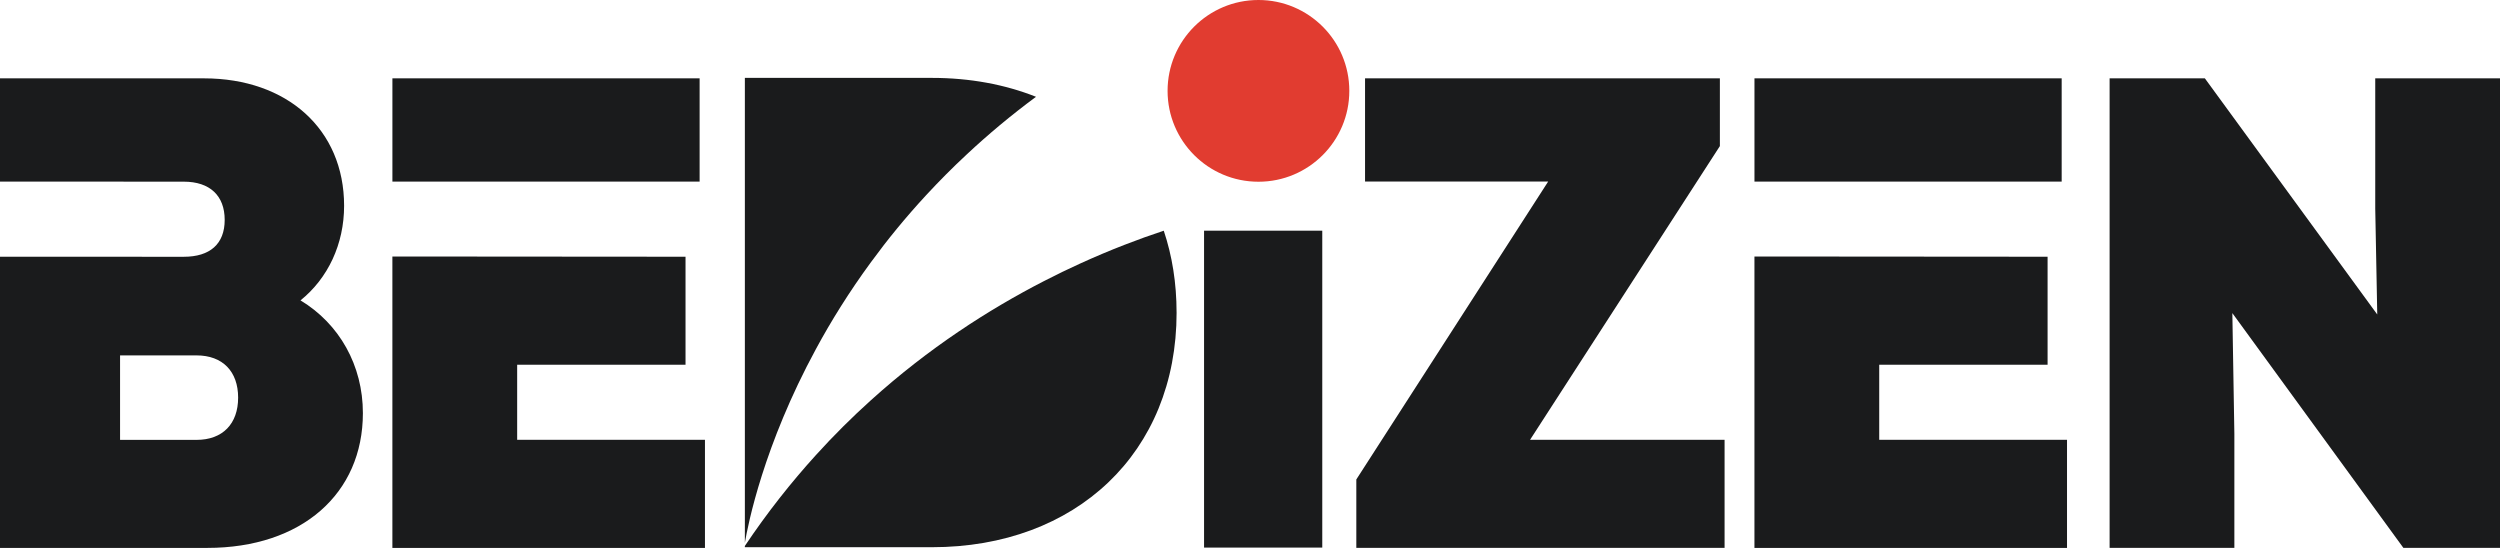
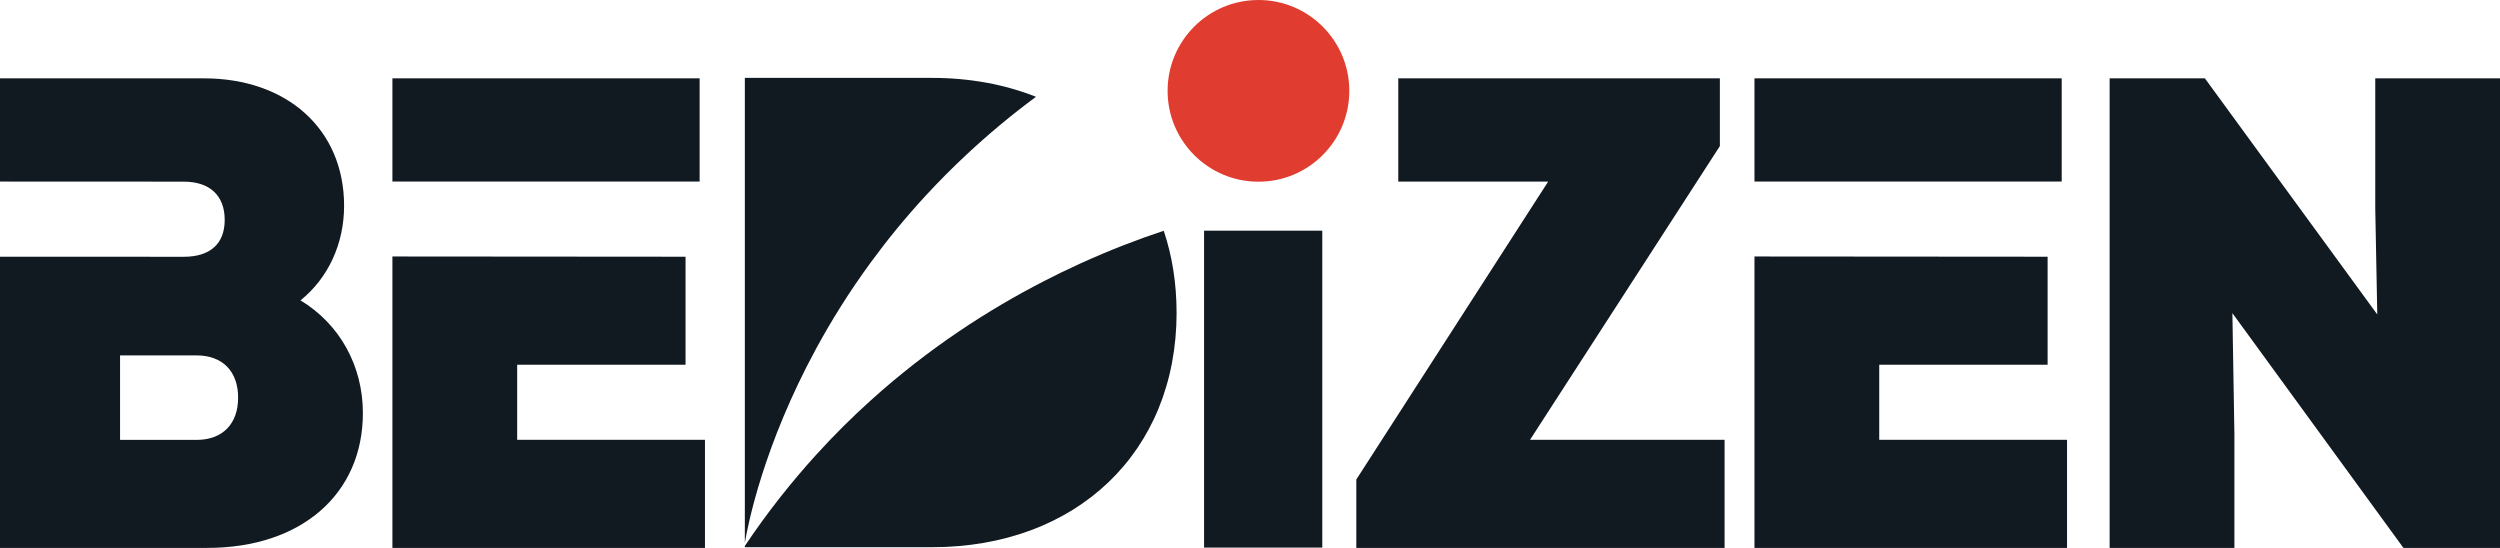
- <svg xmlns="http://www.w3.org/2000/svg" viewBox="0 0 1080.7 236.85">
+ <svg xmlns="http://www.w3.org/2000/svg" id="Layer_2" data-name="Layer 2" viewBox="0 0 869.82 190.63">
  <defs>
    <style>
      .cls-1 {
-         fill: #1a1b1c;
+         fill: #111921;
      }

      .cls-2 {
        fill: #e13c30;
      }
    </style>
  </defs>
-   <g id="Layer_1" data-name="Layer 1">
+   <g id="White_Bckg" data-name="White Bckg">
    <g>
-       <path class="cls-1" d="M129.9,129.85c11.89-9.57,18.85-24.35,18.85-40.89,0-33.05-24.64-55.09-60.59-55.09H0v44.62l79.44.04c11.32,0,17.69,6.09,17.69,16.52s-6.37,15.95-17.69,15.95l-79.44-.02v125.87h89.59c40.89,0,67.28-23.49,67.28-58.28,0-20.59-10.15-38.57-26.97-48.72ZM84.96,190.16h-33.06v-36.53h33.06c11.31,0,17.98,6.96,17.98,18.26s-6.67,18.26-17.98,18.26Z" />
-       <path class="cls-1" d="M223.56,190.12v-32.45h72.78v-46.69l-126.72-.1v125.97h135.12v-46.73h-81.18ZM302.43,78.49v-44.62h-132.8v44.62h132.8Z" />
-       <path class="cls-1" d="M812.35,190.12v-32.45h72.78v-46.69l-126.72-.1v125.97h135.12v-46.73h-81.18ZM891.22,78.49v-44.62h-132.8v44.62h132.8Z" />
-       <path class="cls-1" d="M745.5,190.12v46.72h-159.19v-29.58l82.93-128.78h-79.16v-44.62h153.39v29.29l-82.06,126.97h84.09Z" />
-       <path class="cls-1" d="M1026.77,33.87h53.93v202.97h-41.76l-73.94-101.49.87,52.19v49.29h-53.93V33.87h41.18l74.52,102.07-.87-45.81v-56.25Z" />
-       <path class="cls-1" d="M447.83,41.85c-10.84,8.02-20.74,16.32-29.82,24.8-6.28,5.84-12.18,11.79-17.68,17.74-8.91,9.65-16.83,19.36-23.85,28.97-9.4,12.82-17.24,25.45-23.73,37.45-22.66,41.75-29.41,75.87-30.76,83.85V33.67h80.85c16.48,0,31.61,2.86,45,8.17Z" />
-       <path class="cls-1" d="M508.62,135.11c0,60.56-43.48,101.44-105.79,101.44h-80.85v-.53c9.69-14.47,20.04-27.53,30.76-39.34,7.74-8.54,15.68-16.4,23.73-23.66,25-22.57,50.95-39.24,74.76-51.48,5.31-2.74,10.52-5.27,15.6-7.57,13.25-6.05,25.54-10.7,36.24-14.24,3.62,10.78,5.54,22.64,5.54,35.37Z" />
-       <rect class="cls-1" x="520.49" y="99.72" width="51.1" height="136.99" />
+       <path class="cls-1" d="M104.55,104.51c9.57-7.7,15.17-19.6,15.17-32.91,0-26.6-19.83-44.34-48.77-44.34H0v35.91l63.94.03c9.11,0,14.24,4.9,14.24,13.3s-5.13,12.84-14.24,12.84l-63.94-.02v101.31h72.11c32.91,0,54.15-18.91,54.15-46.91,0-16.57-8.17-31.04-21.71-39.21ZM68.38,153.05h-26.61v-29.4h26.61c9.1,0,14.47,5.6,14.47,14.7s-5.37,14.7-14.47,14.7Z" />
+       <path class="cls-1" d="M179.94,153.02v-26.12h58.58v-37.58l-101.99-.08v101.39h108.75v-37.61h-65.34ZM243.42,63.17V27.26h-106.89v35.91h106.89Z" />
+       <path class="cls-1" d="M653.84,153.02v-26.12h58.58v-37.58l-101.99-.08v101.39h108.75v-37.61h-65.34ZM717.32,63.17V27.26h-106.89v35.91h106.89Z" />
+       <path class="cls-1" d="M600.03,153.03v37.6h-128.13v-23.8l66.75-103.65h-52.15V27.26h111.89v23.57l-66.05,102.19h67.68Z" />
+       <path class="cls-1" d="M826.42,27.26h43.41v163.37h-33.61l-59.51-81.68.7,42.01v39.67h-43.41V27.26h33.14l59.98,82.15-.7-36.87V27.26Z" />
+       <path class="cls-1" d="M360.44,33.68c-8.72,6.45-16.69,13.14-24,19.96-5.06,4.7-9.8,9.49-14.23,14.28-7.17,7.77-13.54,15.58-19.2,23.32-7.56,10.32-13.87,20.48-19.1,30.14-18.24,33.6-23.68,61.07-24.76,67.49V27.1h65.08c13.26,0,25.44,2.3,36.22,6.58Z" />
+       <path class="cls-1" d="M409.37,108.75c0,48.74-35,81.64-85.15,81.64h-65.08v-.42c7.8-11.65,16.13-22.16,24.76-31.66,6.23-6.87,12.62-13.2,19.1-19.04,20.12-18.16,41.01-31.58,60.17-41.43,4.27-2.21,8.47-4.24,12.56-6.09,10.66-4.87,20.56-8.61,29.17-11.46,2.91,8.67,4.46,18.23,4.46,28.47Z" />
+       <rect class="cls-1" x="418.93" y="80.26" width="41.13" height="110.26" />
+       <circle class="cls-2" cx="437.85" cy="31.61" r="31.61" />
    </g>
  </g>
-   <g id="Layer_2" data-name="Layer 2">
-     <circle class="cls-2" cx="544" cy="39.28" r="39.28" />
-   </g>
</svg>
